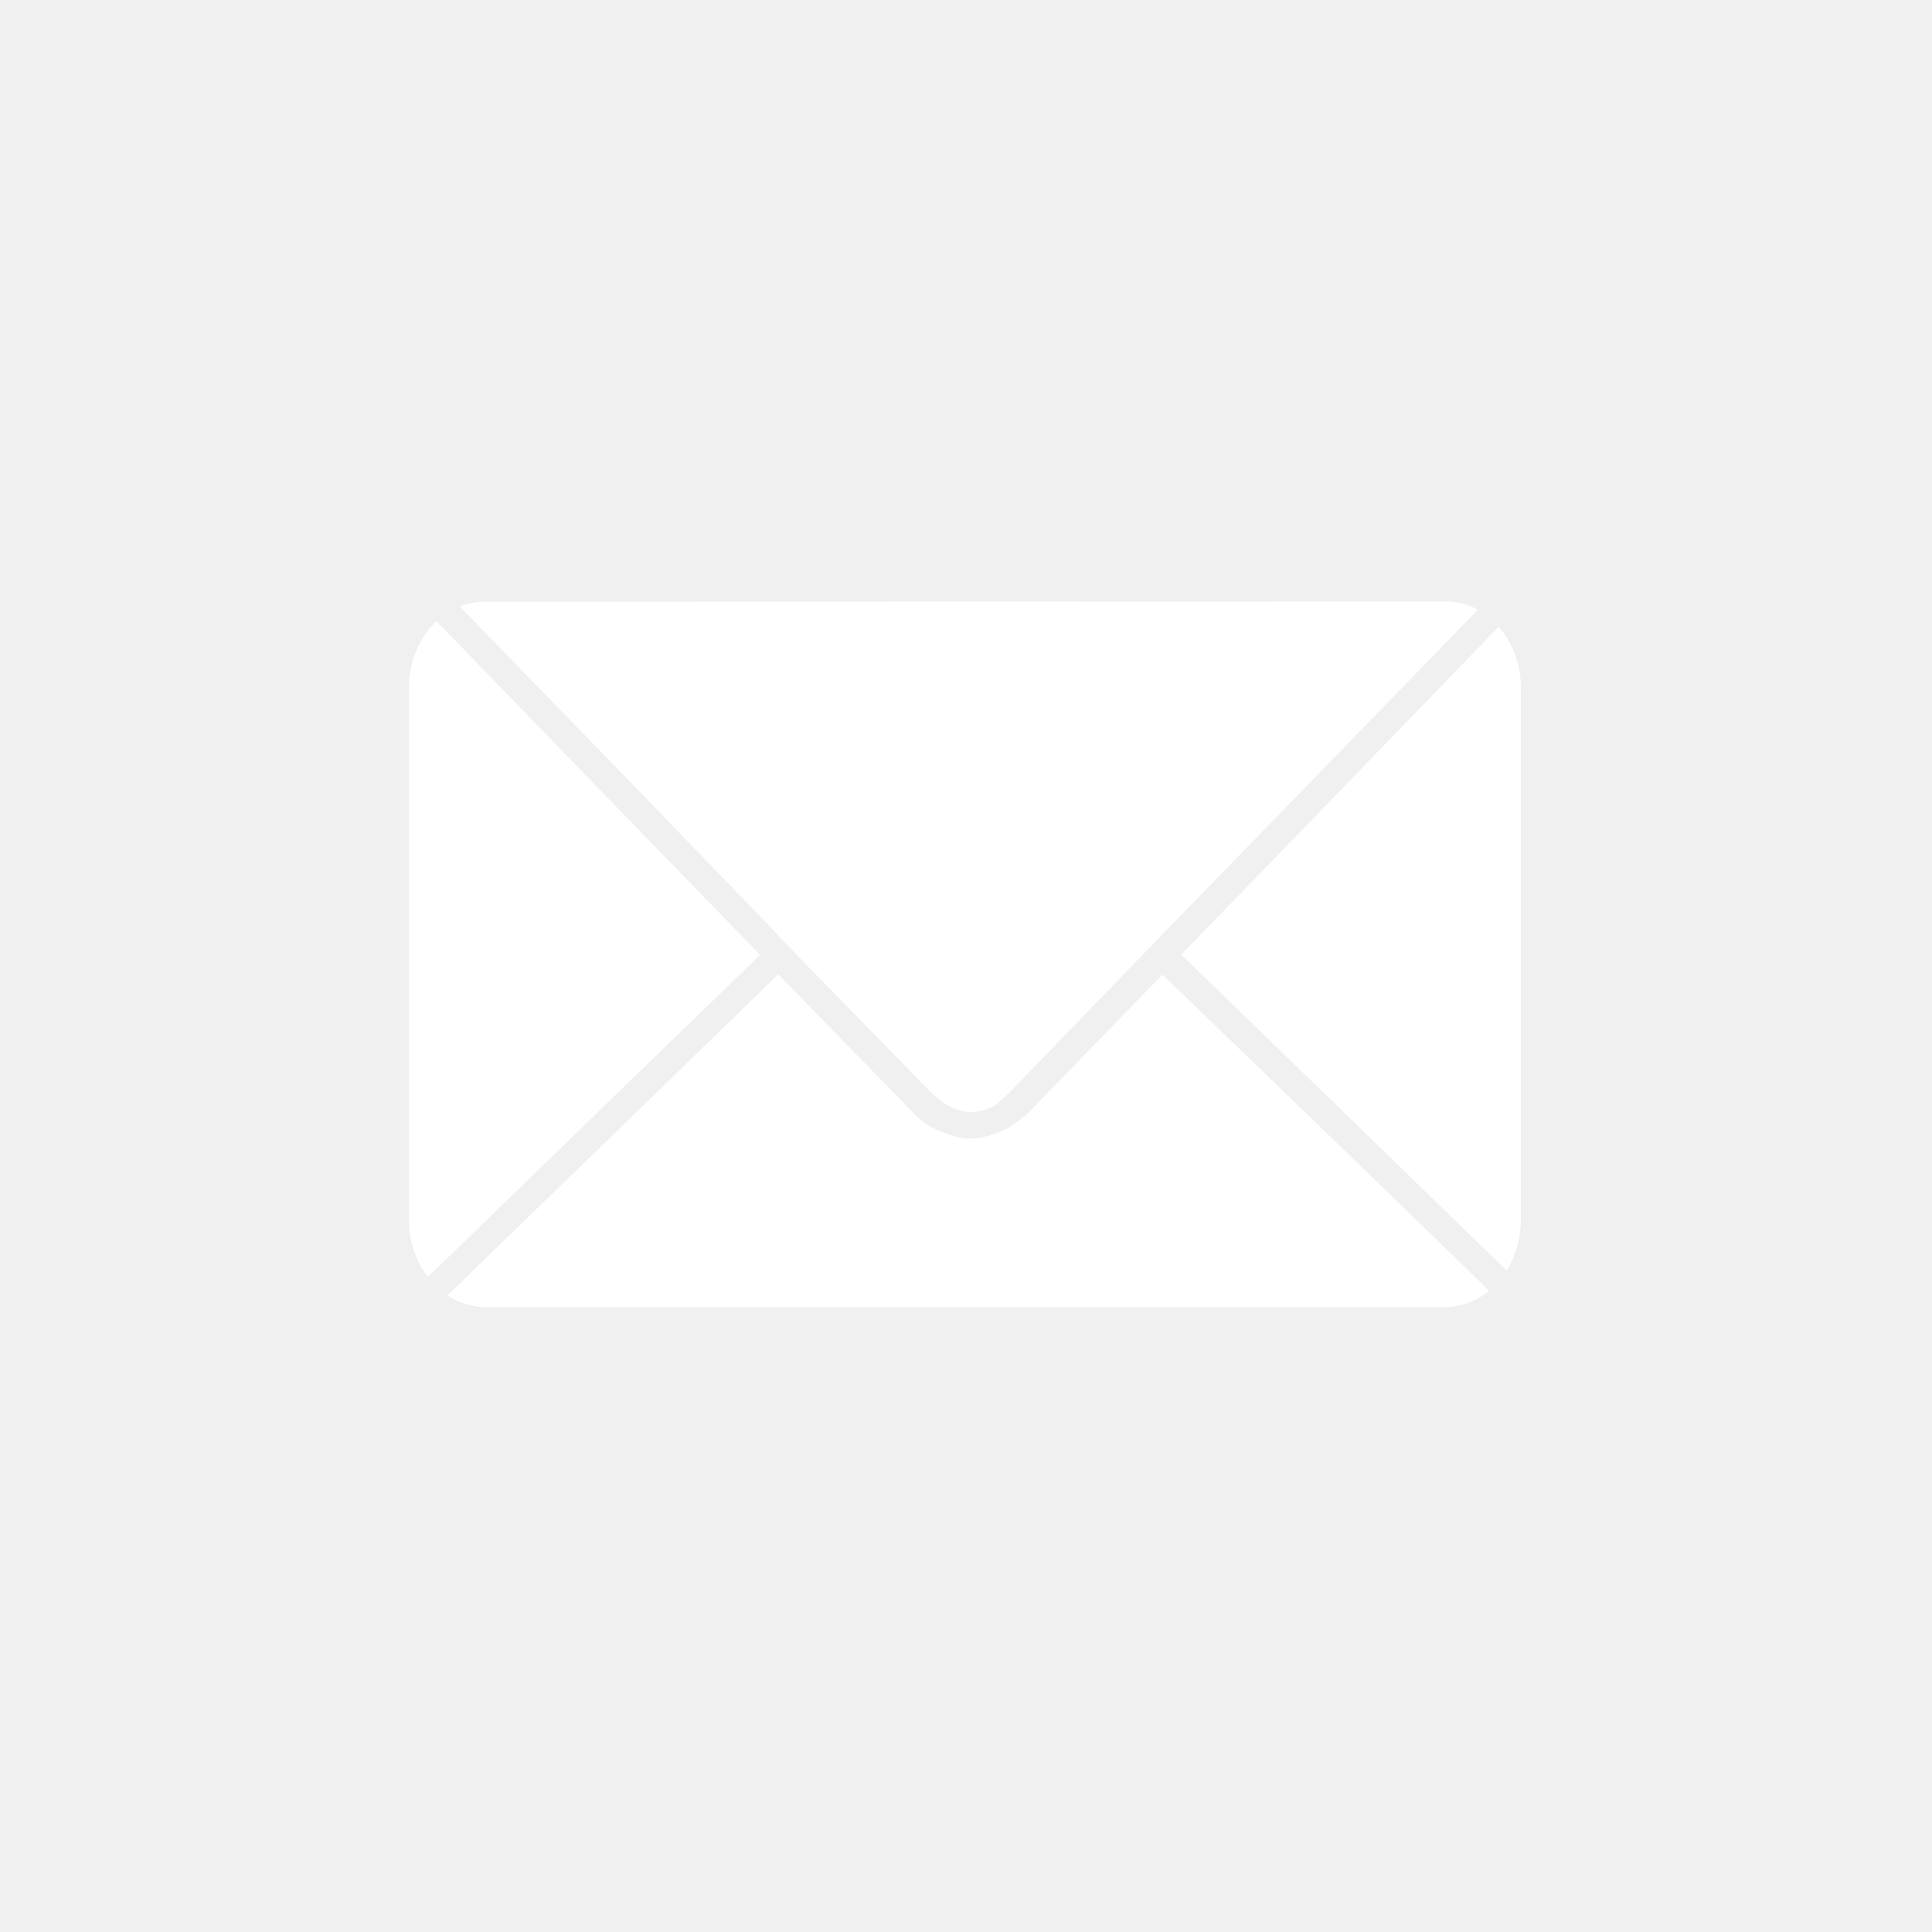
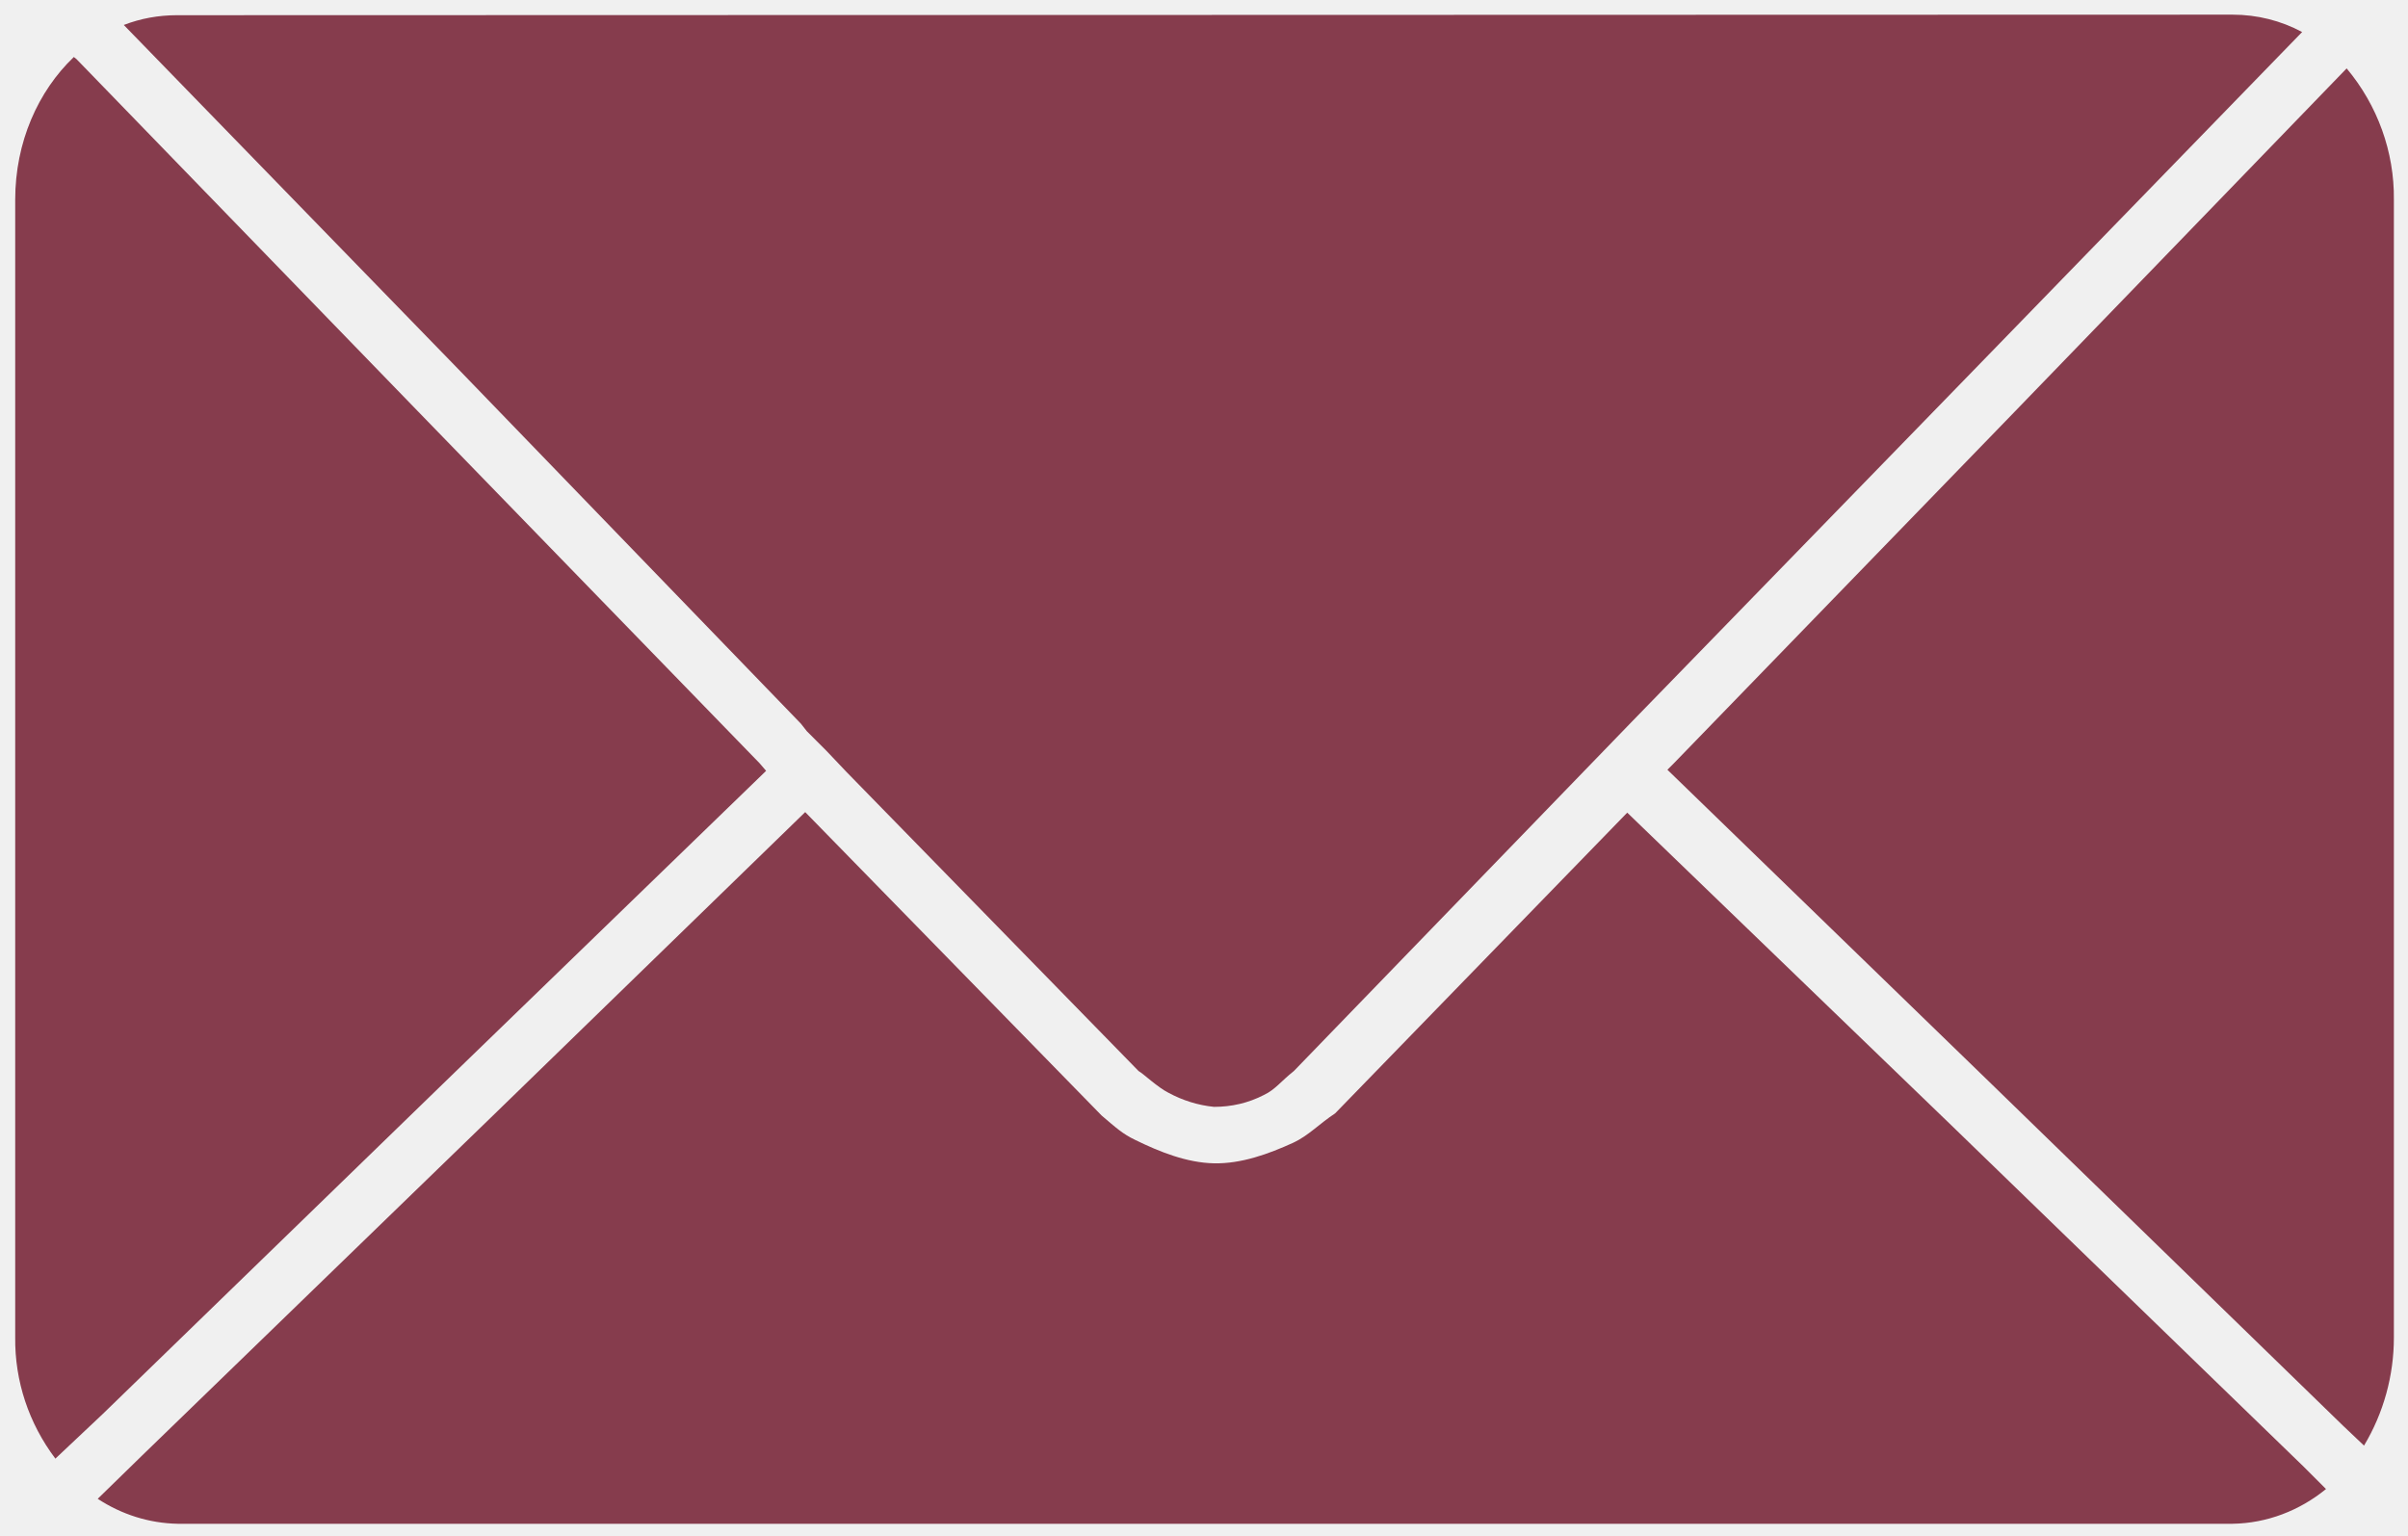
- <svg xmlns="http://www.w3.org/2000/svg" version="1.1" id="Layer_1" x="0px" y="0px" viewBox="0 0 761.2 761.2" style="enable-background:new 0 0 761.2 761.2;" xml:space="preserve">
+ <svg xmlns="http://www.w3.org/2000/svg" version="1.1" id="Layer_1" x="0px" y="0px" viewBox="0 0 443.5 282.8" style="enable-background:new 0 0 443.5 282.8;" xml:space="preserve">
  <style type="text/css">
- 	.st0{fill:#FFFFFF;}
+ 	.st0{fill:#863C4D;}
</style>
-   <path class="st0" d="M190.9,237.1c-3.4,0-6.7,0.6-9.8,1.8l62,63.8l62.7,64.9l1.1,1.4l1.8,1.8l1.8,1.8l3.7,3.9l53.8,55.1  c0.9,0.5,3.5,3,5.5,4c2.6,1.4,5.4,2.3,8.4,2.6c3.2,0,6.3-0.7,9.2-2.2c2.1-1,3.1-2.5,5.5-4.4l62.2-64.3l62.9-64.7l60.6-62.4  c-3.9-2.1-8.3-3.2-12.8-3.2L190.9,237.1L190.9,237.1z M171.9,244.8c-6.6,6.3-10.8,15.7-10.8,26.3v209.5c-0.1,8.1,2.5,15.9,7.4,22.4  l8.7-8.2l64.8-62.9l57.4-55.6l-1.2-1.4l-62.9-64.8l-62.9-64.9L171.9,244.8z M590.5,246.9l-61.2,63.3L466.5,375l-1.1,1.1l59.7,57.9  l64.7,62.9l3.9,3.7c3.6-6,5.5-12.9,5.5-19.9V271.1C599.3,262.3,596.2,253.7,590.5,246.9L590.5,246.9z M306.6,383.9l-57.2,55.6  l-64.9,62.9l-8.2,8c4.4,2.9,9.5,4.5,14.7,4.6h378.5c6.3-0.1,12.3-2.4,17.2-6.4l-4.1-4.1l-64.9-62.9l-59.7-57.6l-53.8,55.4  c-2.9,1.9-4.9,4.1-7.7,5.4c-4.6,2.1-9.6,3.9-14.6,3.8s-10-2.1-14.5-4.3c-2.3-1.1-3.5-2.2-6.2-4.5L306.6,383.9L306.6,383.9z" />
+   <path class="st0" d="M32.6,2.8c-3.4,0-6.7,0.6-9.8,1.8l62,63.8l62.7,64.9l1.1,1.4l1.8,1.8l1.8,1.8l3.7,3.9l53.8,55.1  c0.9,0.5,3.5,3,5.5,4c2.6,1.4,5.4,2.3,8.4,2.6c3.2,0,6.3-0.7,9.2-2.2c2.1-1,3.1-2.5,5.5-4.4l62.2-64.3l62.9-64.7L424,5.9  c-3.9-2.1-8.3-3.2-12.8-3.2L32.6,2.8L32.6,2.8z M13.6,10.5C7,16.8,2.8,26.2,2.8,36.8v209.5c-0.1,8.1,2.5,15.9,7.4,22.4l8.7-8.2  l64.8-62.9l57.4-55.6l-1.2-1.4L77,75.8L14.1,10.9L13.6,10.5z M432.2,12.6L371,75.9l-62.8,64.8l-1.1,1.1l59.7,57.9l64.7,62.9l3.9,3.7  c3.6-6,5.5-12.9,5.5-19.9V36.8C441,28,437.9,19.4,432.2,12.6L432.2,12.6z M148.3,149.6l-57.2,55.6l-64.9,62.9l-8.2,8  c4.4,2.9,9.5,4.5,14.7,4.6h378.5c6.3-0.1,12.3-2.4,17.2-6.4l-4.1-4.1l-64.9-62.9l-59.7-57.6l-53.8,55.4c-2.9,1.9-4.9,4.1-7.7,5.4  c-4.6,2.1-9.6,3.9-14.6,3.8s-10-2.1-14.5-4.3c-2.3-1.1-3.5-2.2-6.2-4.5L148.3,149.6L148.3,149.6z" />
</svg>
